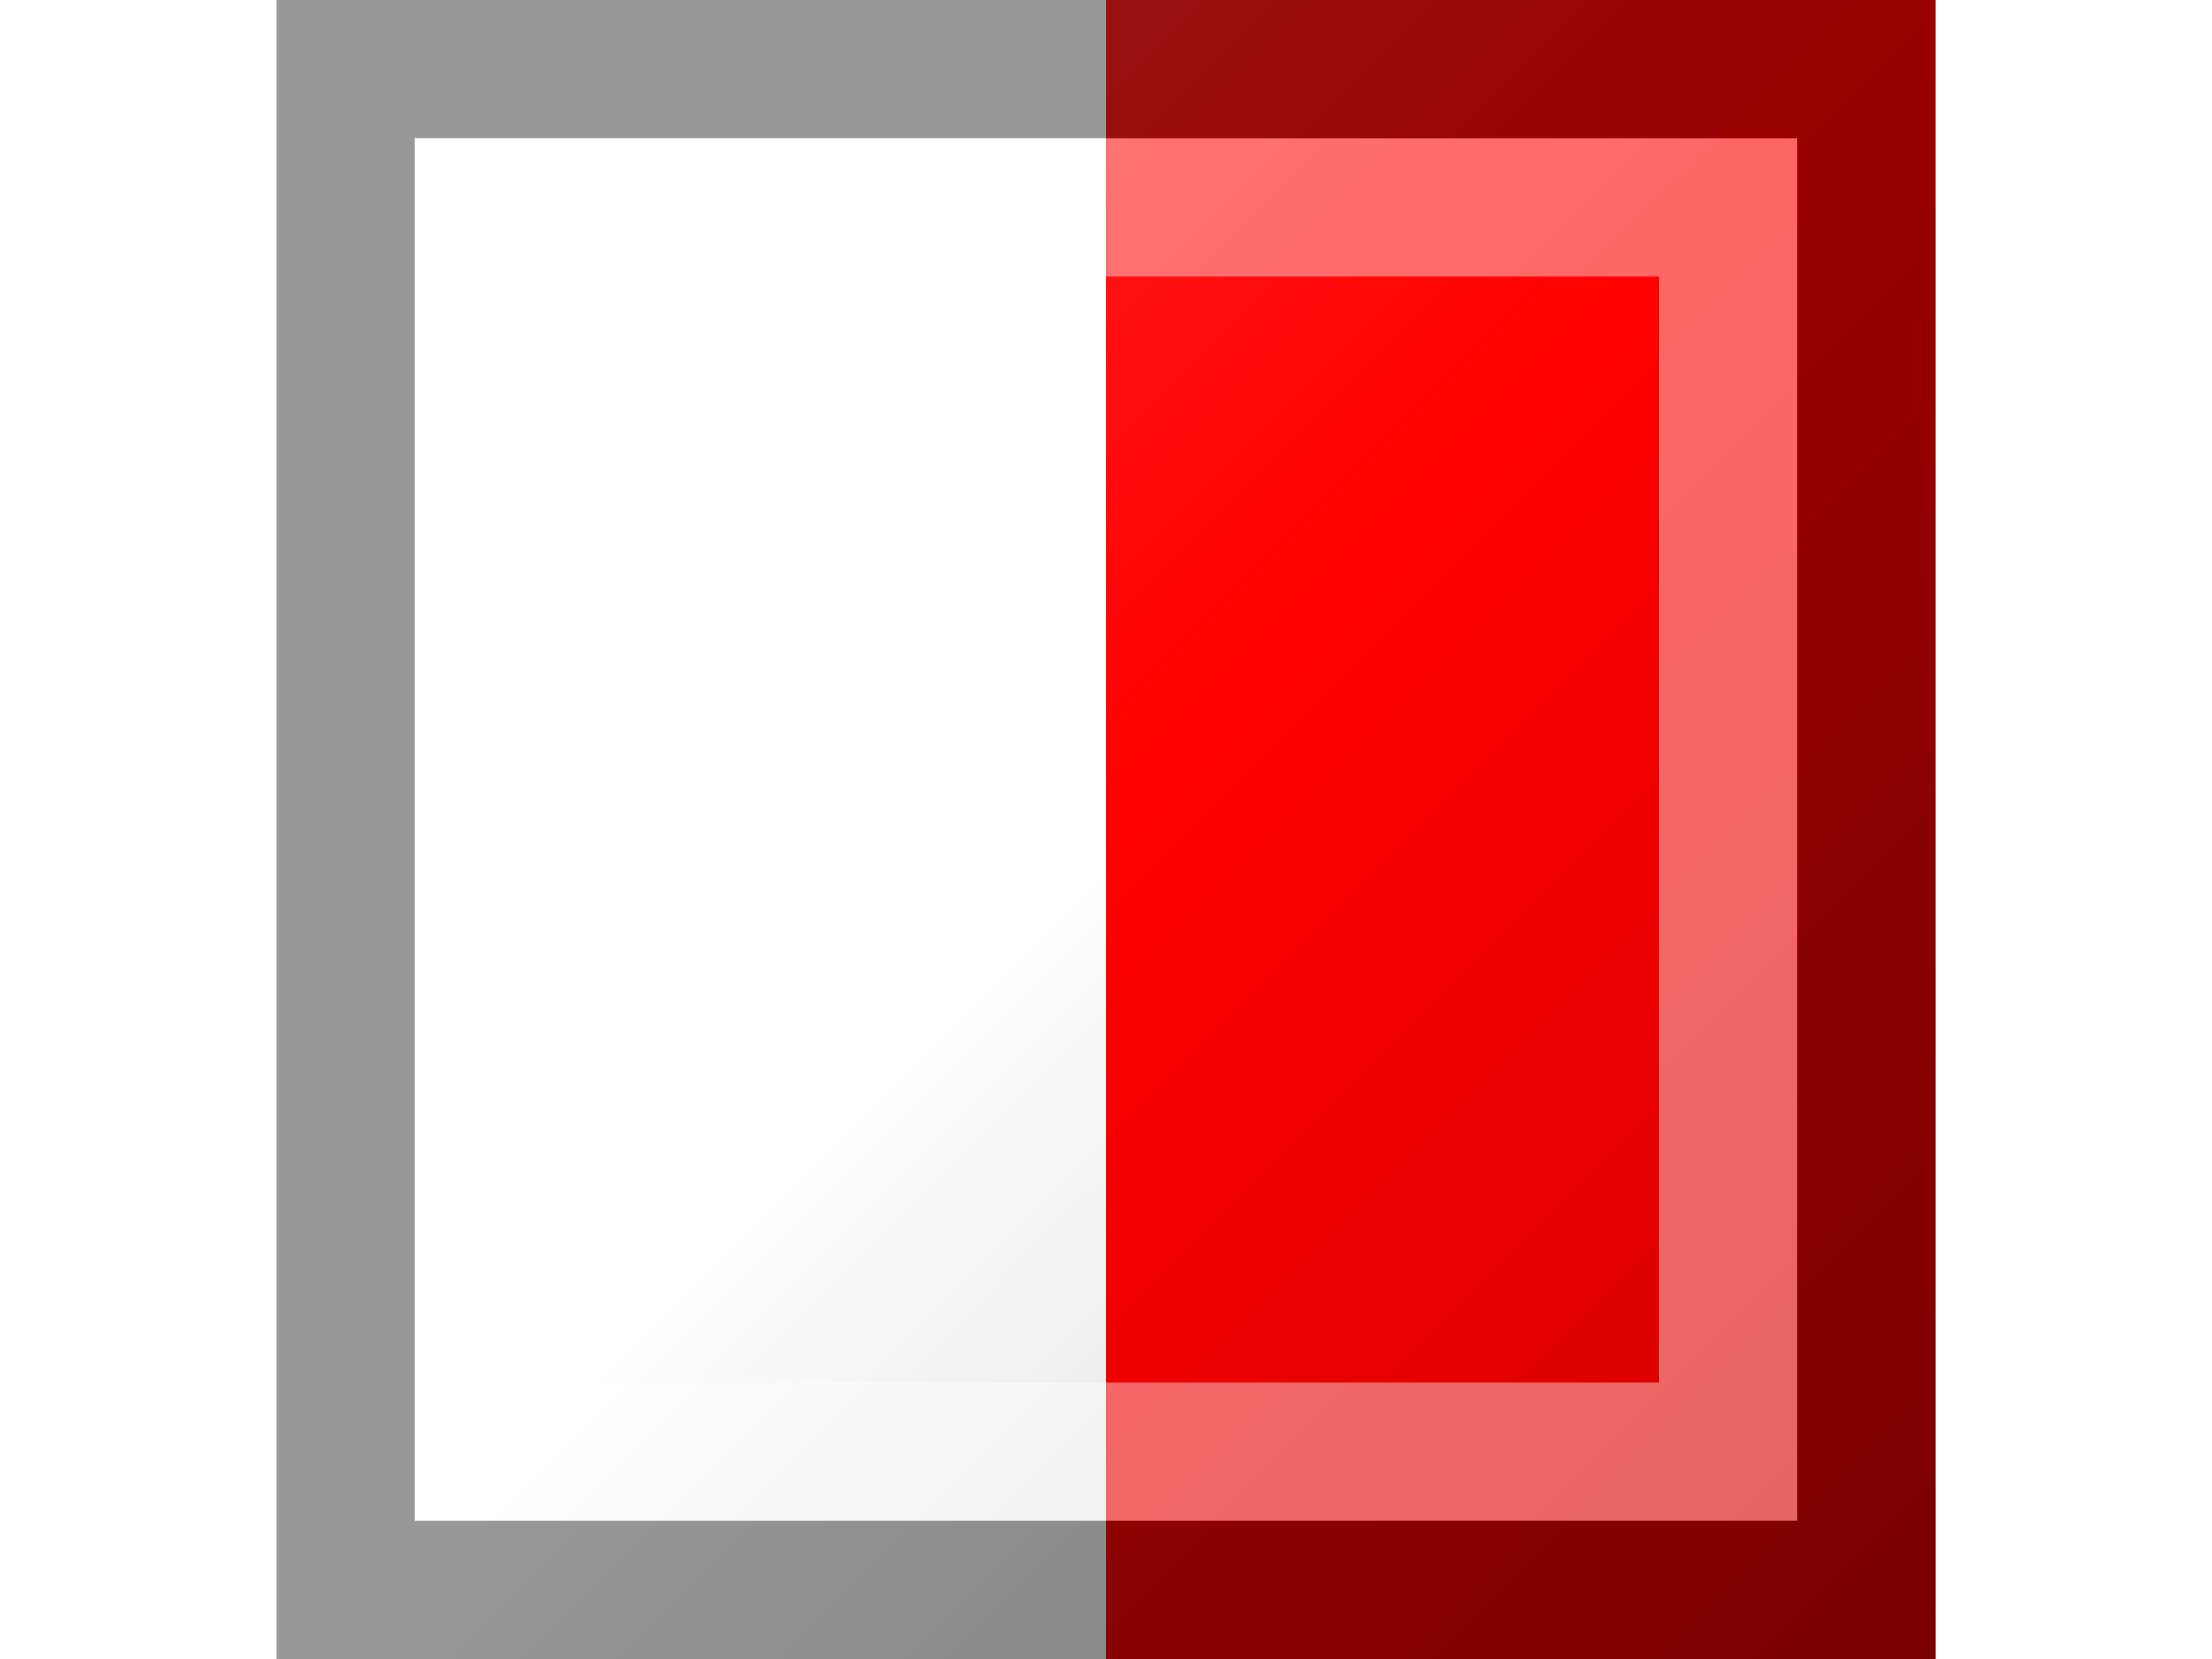
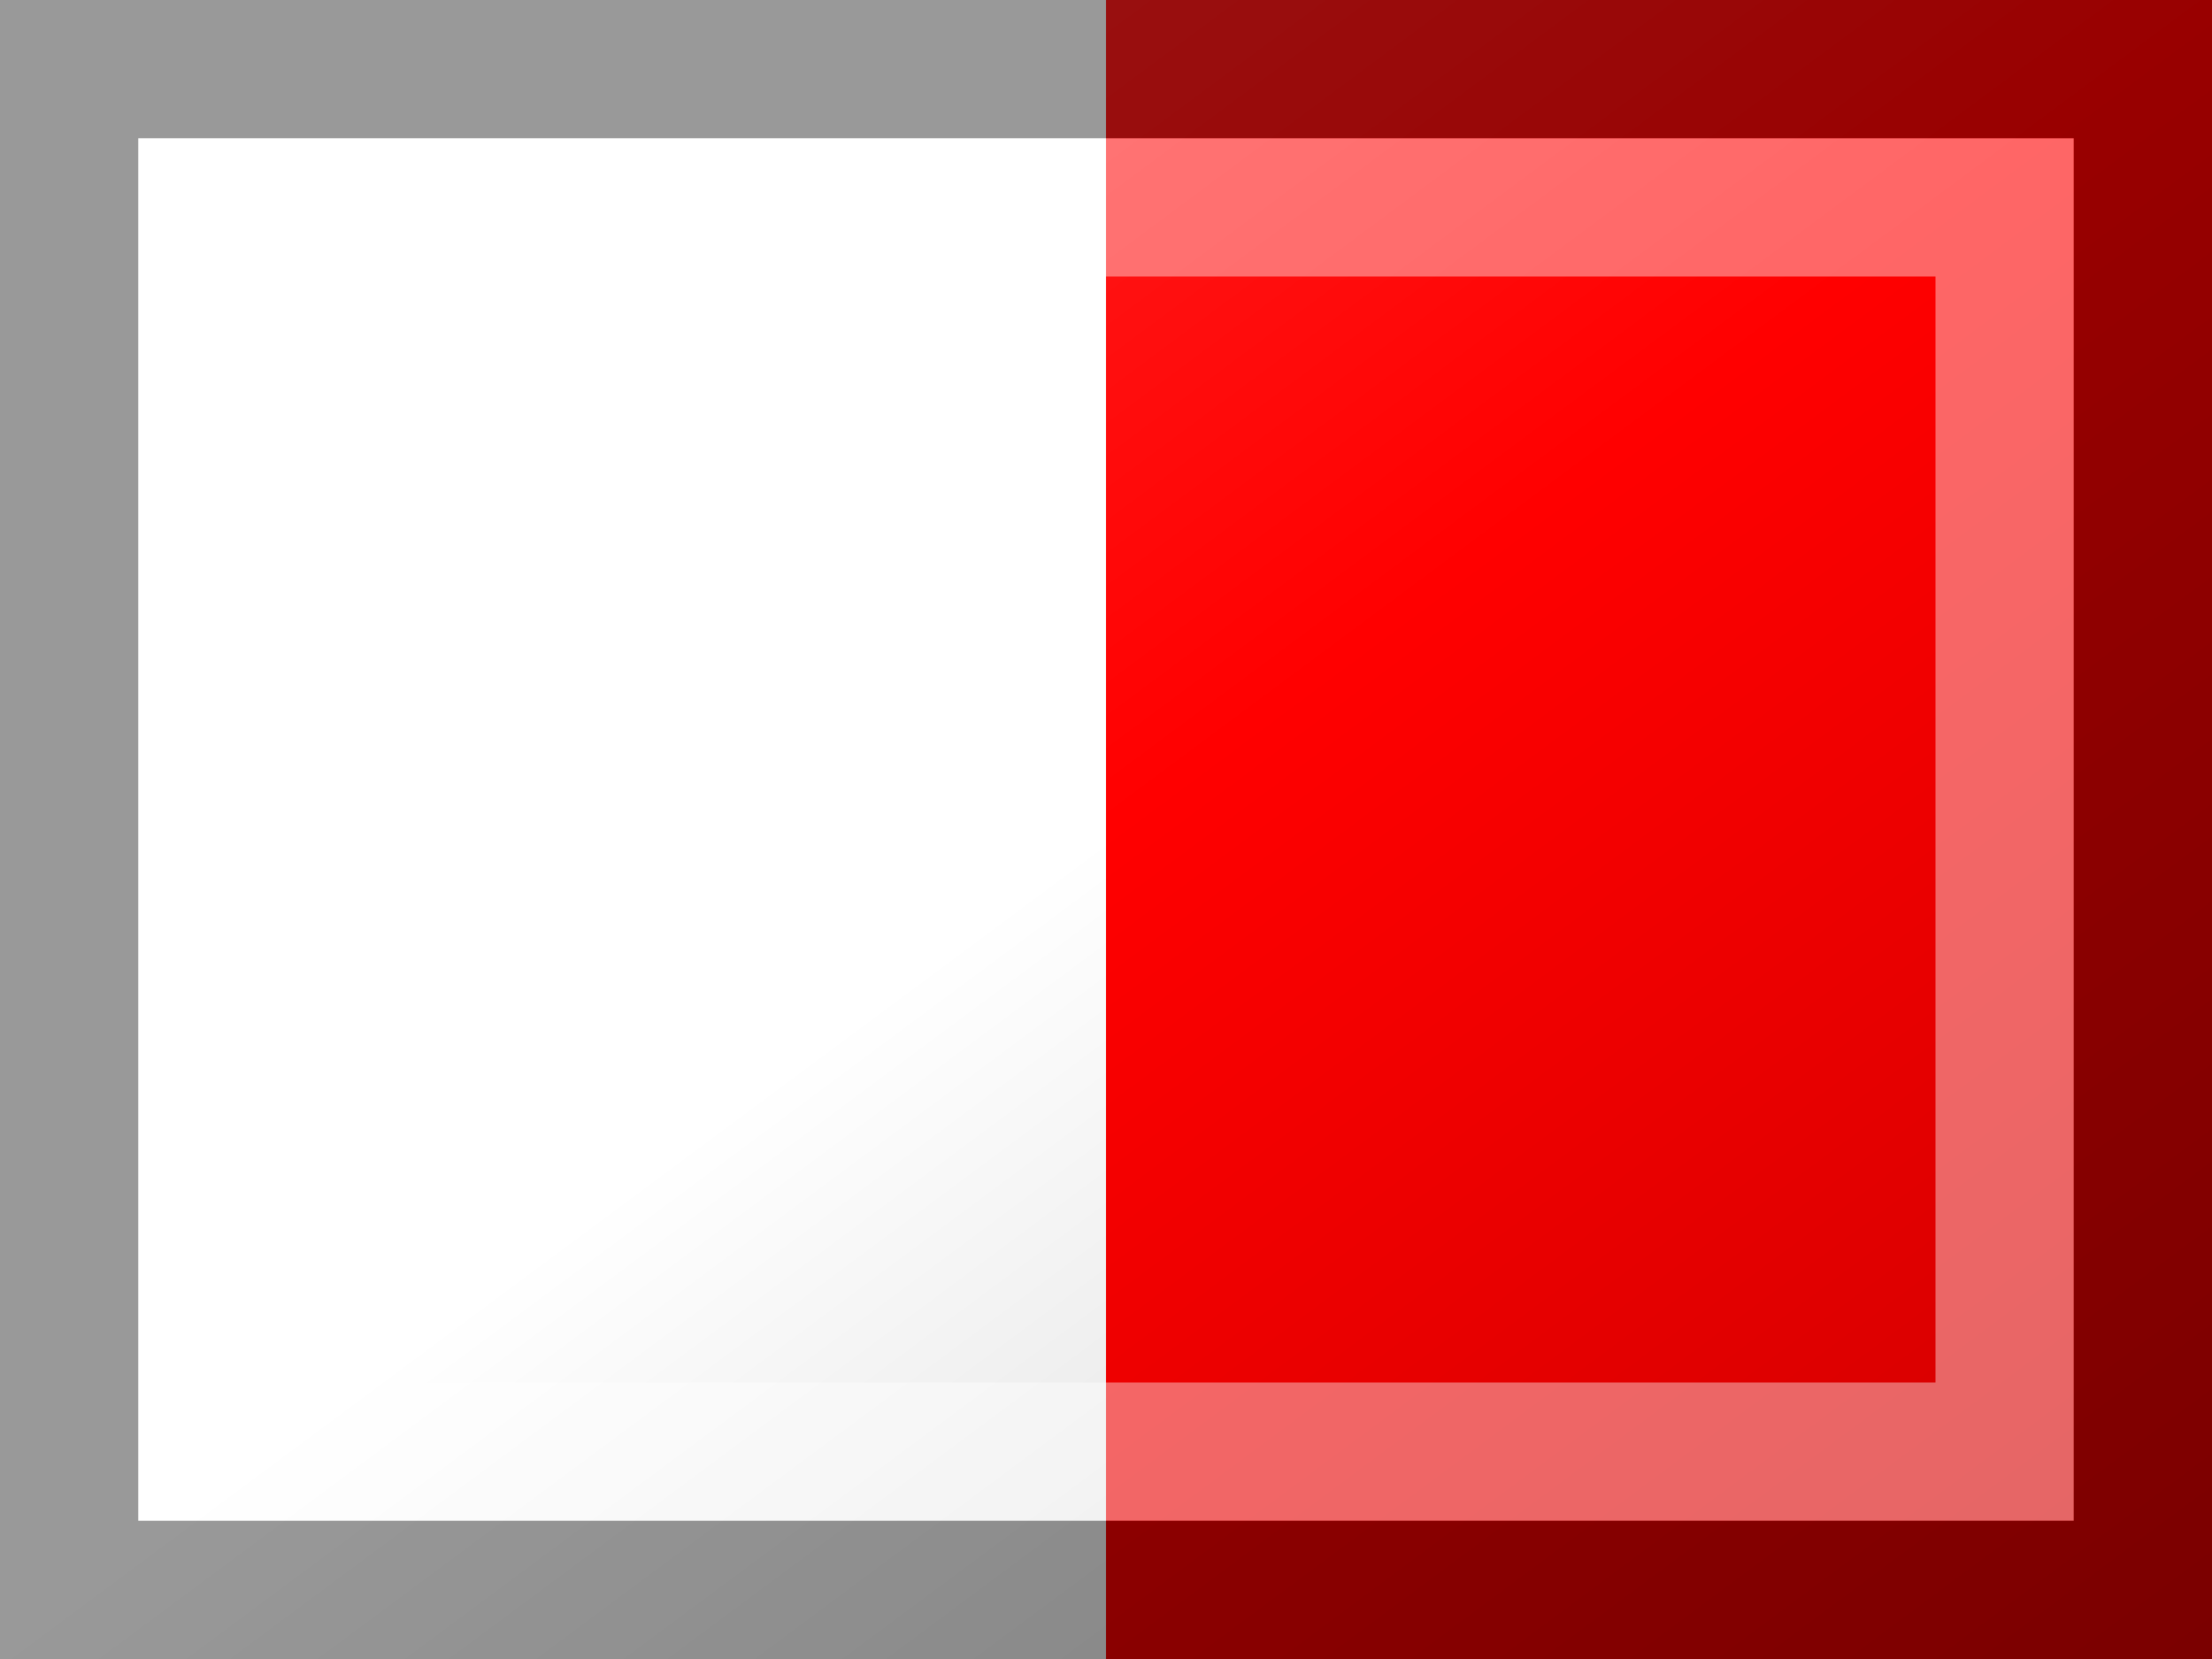
<svg xmlns="http://www.w3.org/2000/svg" version="1.1" width="480" height="360" viewBox="0 0 480 360">
  <style>
.red{fill:rgb(255,0,0);}
.white{fill:rgb(255,255,255);}
</style>
  <defs>
    <linearGradient id="glaze" x1="0%" y1="0%" x2="100%" y2="100%">
      <stop offset="0%" stop-color="rgb(255,255,255)" stop-opacity="0.2" />
      <stop offset="49.999%" stop-color="rgb(255,255,255)" stop-opacity="0.0" />
      <stop offset="50.001%" stop-color="rgb(0,0,0)" stop-opacity="0.0" />
      <stop offset="100%" stop-color="rgb(0,0,0)" stop-opacity="0.2" />
    </linearGradient>
  </defs>
  <g>
    <g>
-       <rect x="60" y="0" width="180" height="360" class="white" />
-       <rect x="240" y="0" width="180" height="360" class="red" />
+       <rect x="0" y="0" width="240" height="360" class="white" />
+       <rect x="240" y="0" width="240" height="360" class="red" />
    </g>
  </g>
  <g>
-     <rect x="60" y="0" width="360" height="360" fill="url(#glaze)" />
-     <path d="M 90 30 L 390 30 L 390 330 L 90 330 Z M 120 60 L 120 300 L 360 300 L 360 60 Z" fill="rgb(255,255,255)" opacity="0.4" />
-     <path d="M 60 0 L 420 0 L 420 360 L 60 360 Z M 90 30 L 90 330 L 390 330 L 390 30 Z" fill="rgb(0,0,0)" opacity="0.4" />
+     <rect x="0" y="0" width="480" height="360" fill="url(#glaze)" />
+     <path d="M 30 30 L 450 30 L 450 330 L 30 330 Z M 60 60 L 60 300 L 420 300 L 420 60 Z" fill="rgb(255,255,255)" opacity="0.4" />
+     <path d="M 0 0 L 480 0 L 480 360 L 0 360 Z M 30 30 L 30 330 L 450 330 L 450 30 Z" fill="rgb(0,0,0)" opacity="0.4" />
  </g>
</svg>
